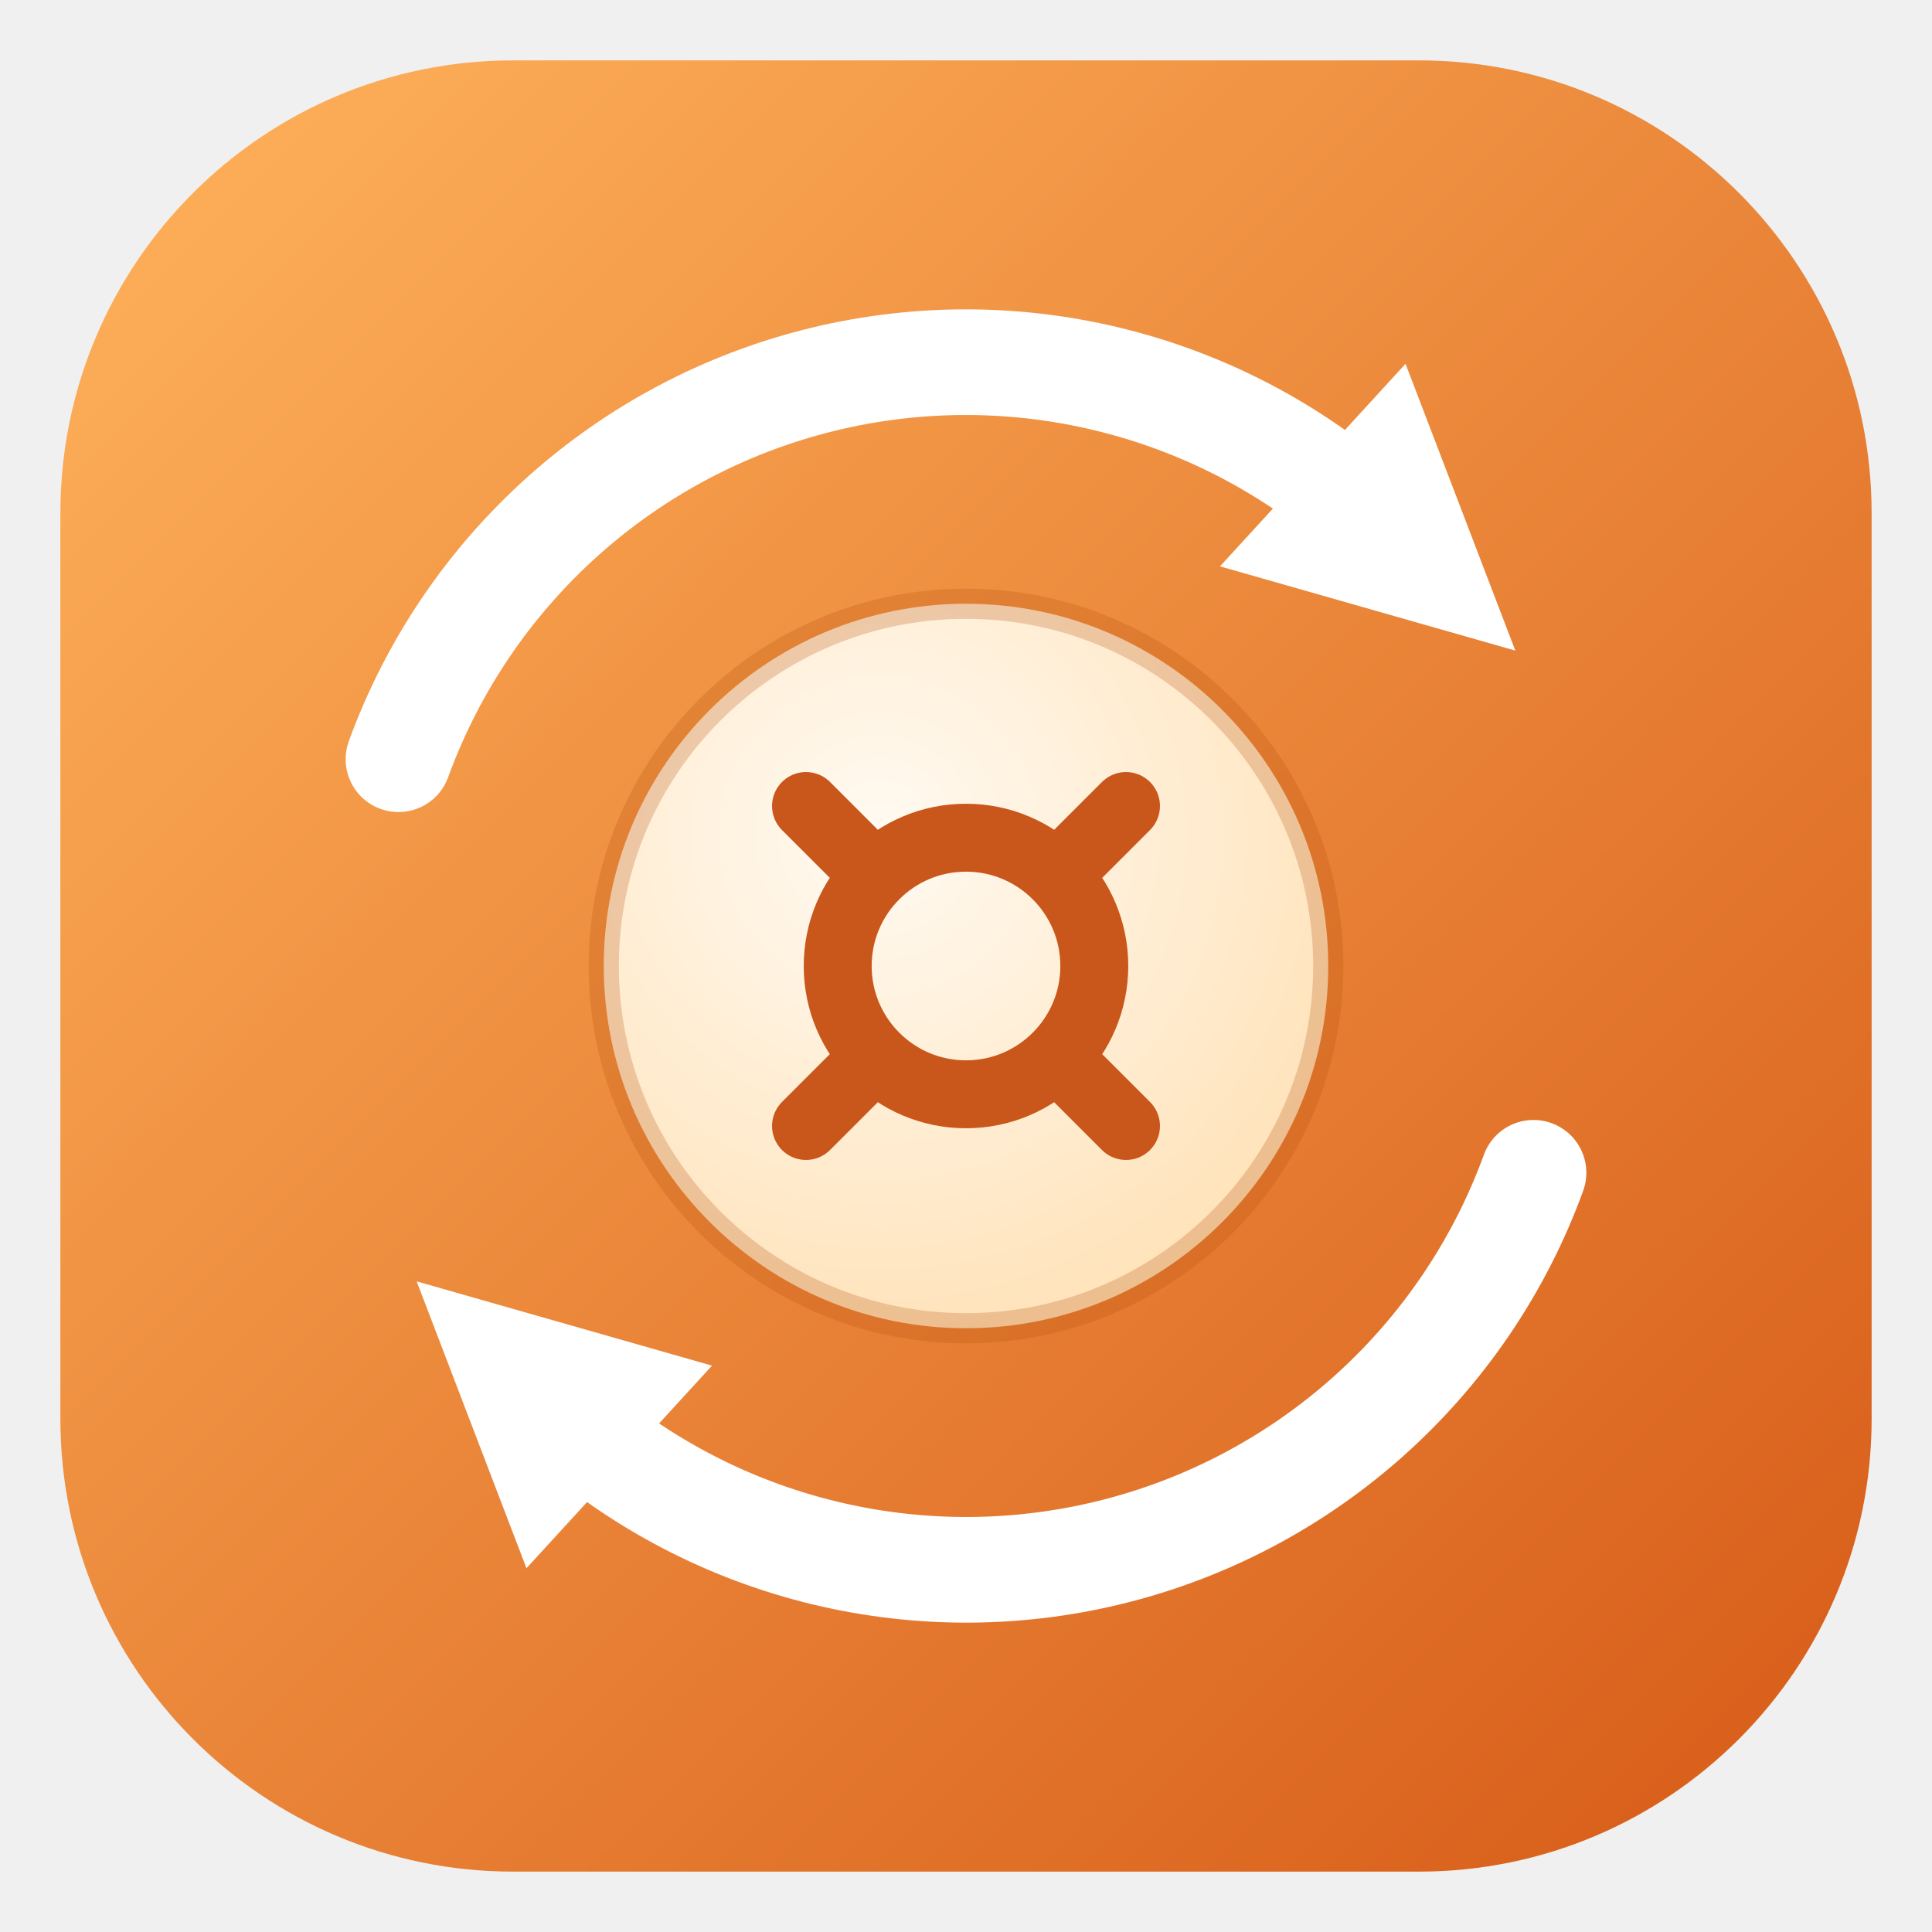
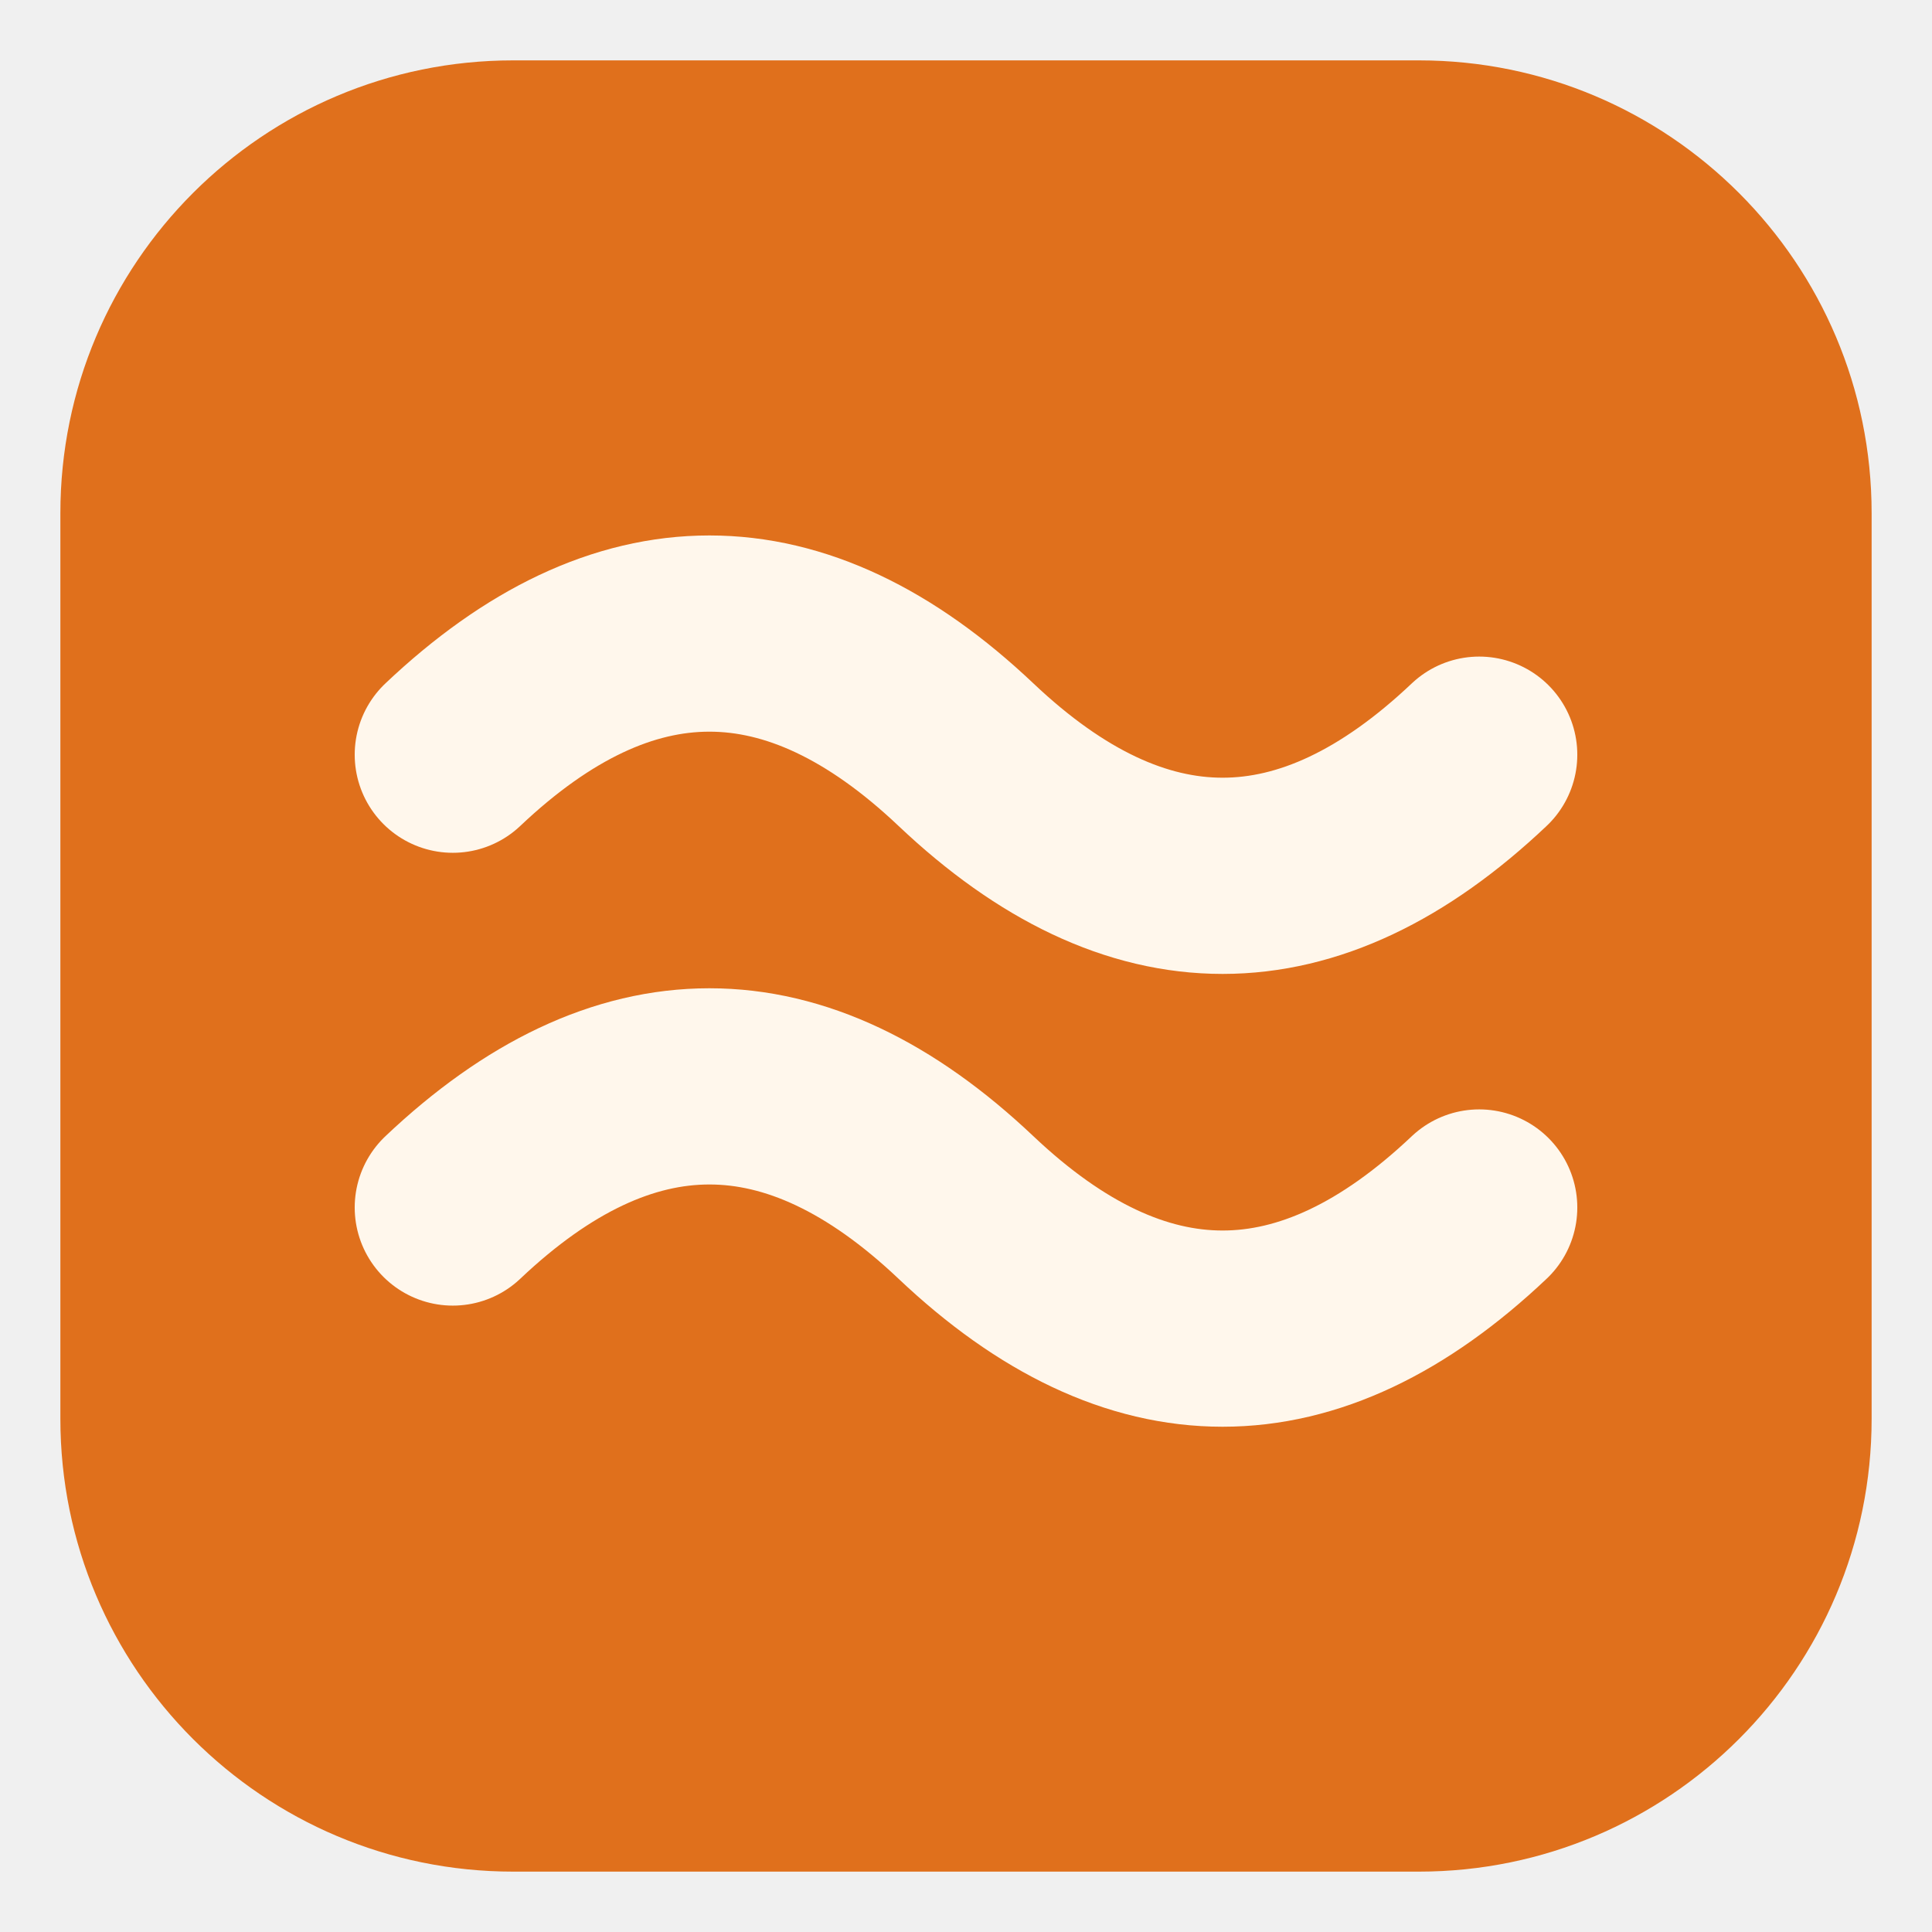
<svg xmlns="http://www.w3.org/2000/svg" viewBox="0 0 128 128">
-   <defs>
-     <linearGradient id="bg" x1="0" y1="0" x2="1" y2="1">
-       <stop offset="0" stop-color="#ffb35c" />
-       <stop offset="1" stop-color="#d65a17" />
-     </linearGradient>
-     <radialGradient id="coin" cx=".38" cy=".32" r=".8">
-       <stop offset="0" stop-color="#fffaf2" />
-       <stop offset="1" stop-color="#ffe0b3" />
-     </radialGradient>
-     <marker id="tip" viewBox="0 0 10 10" refX="3" refY="5" markerWidth="2.6" markerHeight="2.6" orient="auto">
-       <path d="M0 0L10 5L0 10z" fill="#fff" />
-     </marker>
-   </defs>
-   <rect x="4" y="4" width="120" height="120" rx="30" fill="url(#bg)" />
-   <g fill="none" stroke="#fff" stroke-width="7" stroke-linecap="round" marker-end="url(#tip)">
-     <path d="M26.4 50.3A40 40 0 0 1 91 34.5" />
-     <path d="M101.6 77.7A40 40 0 0 1 37 93.5" />
-   </g>
-   <circle cx="64" cy="64" r="24" fill="url(#coin)" stroke="#b9500f" stroke-opacity=".25" stroke-width="2" />
-   <g fill="none" stroke="#c9561a" stroke-width="4.5" stroke-linecap="round">
-     <circle cx="64" cy="64" r="8.5" />
-     <path d="M57.3 57.3L53.4 53.4M70.7 57.3L74.6 53.4M57.3 70.7L53.4 74.6M70.7 70.7L74.6 74.6" />
-   </g>
+   <rect x="4" y="4" width="120" height="120" rx="30" fill="#e0701c" />
+   <path d="M30 50c11.3-10.7 22.7-10.7 34 0s22.7 10.7 34 0M30 80c11.3-10.7 22.7-10.7 34 0s22.7 10.7 34 0" fill="none" stroke="#fff7ec" stroke-width="13" stroke-linecap="round" />
</svg>
